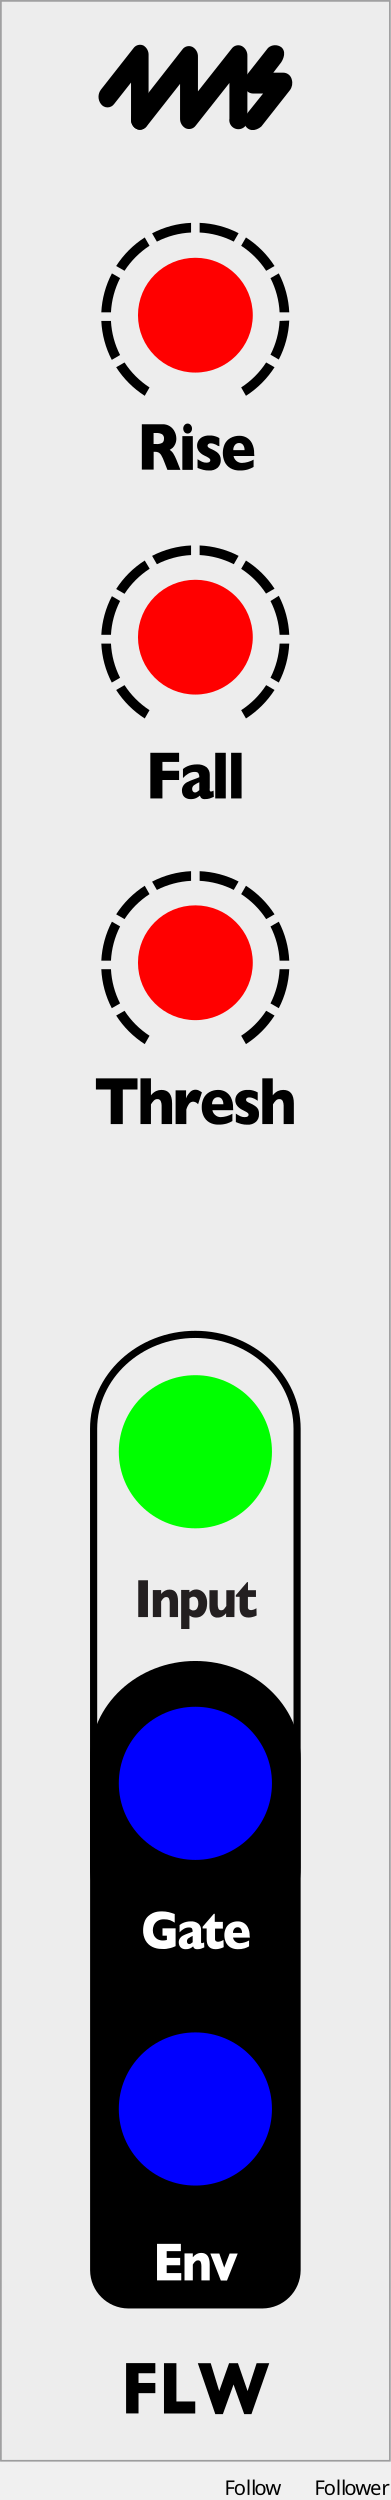
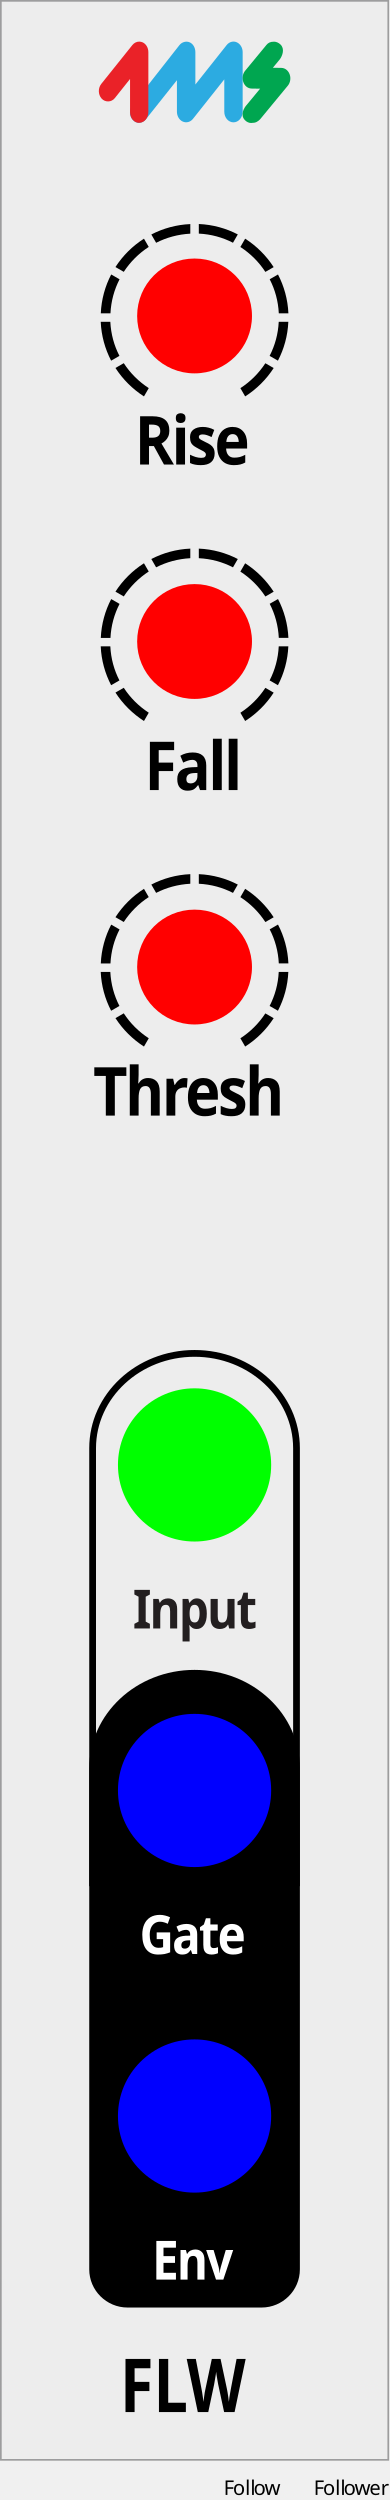
- <svg xmlns="http://www.w3.org/2000/svg" width="20.41mm" height="130.6mm" viewBox="0 0 57.85 370.19">
+ <svg xmlns="http://www.w3.org/2000/svg" width="20.32mm" height="130.55mm" viewBox="0 0 57.6 370.07">
  <defs>
-     <clipPath id="clip-path">
-       <rect x="15.02" y="32.98" width="27.8" height="25.62" style="fill: none" />
+     <clipPath id="clippath">
+       <rect x="14.91" y="33.17" width="27.78" height="25.51" style="fill: none; stroke-width: 0px;" />
    </clipPath>
-     <clipPath id="clip-path-3">
-       <rect x="15.02" y="80.77" width="27.8" height="25.62" style="fill: none" />
+     <clipPath id="clippath-1">
+       <rect x="14.91" y="33.17" width="27.78" height="25.51" style="fill: none; stroke-width: 0px;" />
    </clipPath>
-     <clipPath id="clip-path-4">
-       <rect x="15.02" y="80.77" width="27.8" height="25.62" style="fill: none" />
+     <clipPath id="clippath-2">
+       <rect x="14.91" y="81.21" width="27.78" height="25.51" style="fill: none; stroke-width: 0px;" />
    </clipPath>
-     <clipPath id="clip-path-5">
-       <rect x="15.02" y="128.98" width="27.8" height="25.62" style="fill: none" />
+     <clipPath id="clippath-3">
+       <rect x="14.91" y="81.21" width="27.78" height="25.51" style="fill: none; stroke-width: 0px;" />
+     </clipPath>
+     <clipPath id="clippath-4">
+       <rect x="14.91" y="129.4" width="27.78" height="25.51" style="fill: none; stroke-width: 0px;" />
+     </clipPath>
+     <clipPath id="clippath-5">
+       <rect x="14.91" y="129.4" width="27.78" height="25.51" style="fill: none; stroke-width: 0px;" />
    </clipPath>
  </defs>
  <g id="faceplate">
-     <rect x="0.13" y="0.13" width="57.6" height="364.25" style="fill: #ededed;stroke: #9d9d9e;stroke-miterlimit: 10;stroke-width: 0.25px" />
    <g>
-       <path d="M34.54,7.39l-5.53,7v-6a1.29,1.29,0,0,0-.64-1.17.89.89,0,0,0-1.13.29L20,16.76a1.49,1.49,0,0,0,0,1.79.91.91,0,0,0,1.46,0l5.5-7v6a1.29,1.29,0,0,0,.64,1.17.91.91,0,0,0,1.14-.3l5.53-7v6.16a1.05,1.05,0,1,0,2.06,0V8.27a1.29,1.29,0,0,0-.65-1.18A.91.91,0,0,0,34.54,7.39Z" style="stroke: #000;stroke-width: 0.6px" />
-       <path d="M20,7.32l-4.81,6.12a1.47,1.47,0,0,0,0,1.79.9.9,0,0,0,1.46,0l3.05-3.87v6.31a1.16,1.16,0,0,0,1,1.26,1.16,1.16,0,0,0,1-1.26V8.19A1.29,1.29,0,0,0,21.09,7,.9.9,0,0,0,20,7.32Z" style="stroke: #000;stroke-width: 0.6px" />
-       <path d="M42.91,11.84a1,1,0,0,0-.95-.78h-2.1l1.53-2s.8-1.17.1-1.82a1.27,1.27,0,0,0-1.58.06l-3.23,4.1a1.47,1.47,0,0,0-.2,1.38,1.05,1.05,0,0,0,1,.77h2.1L37,16.77s-1,1.13-.27,1.89,1.75-.14,1.75-.14l4.18-5.31A1.48,1.48,0,0,0,42.91,11.84Z" style="stroke: #000;stroke-width: 0.6px" />
+       <rect x=".13" y=".13" width="57.35" height="364" style="fill: #ededed; stroke-width: 0px;" />
+       <path d="M57.35.25v363.75H.25V.25h57.1M57.6,0H0v364.25h57.6V0h0Z" style="fill: #9d9d9e; stroke-width: 0px;" />
    </g>
-     <g>
-       <path d="M26.72,69.58H24.79l-.47-1.2a5.45,5.45,0,0,0-.46-1,1,1,0,0,0-.41-.39,1.18,1.18,0,0,0-.5-.09h-.2v2.64H21V62.82H24A1.94,1.94,0,0,1,25.9,64a2.31,2.31,0,0,1,.21.93,1.86,1.86,0,0,1-.18.86,1.61,1.61,0,0,1-.36.52,3.8,3.8,0,0,1-.44.31,1.72,1.72,0,0,1,.48.45,6.38,6.38,0,0,1,.51,1ZM24.28,65A.74.74,0,0,0,24,64.3a1.65,1.65,0,0,0-.88-.18h-.38v1.63h.38a1.7,1.7,0,0,0,.9-.17A.69.69,0,0,0,24.28,65Z" />
-       <path d="M28.56,69.58H27v-5h1.55Zm-.13-6.11a.74.74,0,0,1-.19.52.6.6,0,0,1-.46.21.63.63,0,0,1-.33-.09.67.67,0,0,1-.23-.27.78.78,0,0,1-.09-.37.77.77,0,0,1,.19-.53.59.59,0,0,1,.92,0A.77.77,0,0,1,28.43,63.47Z" />
-       <path d="M32.69,68.13a1.48,1.48,0,0,1-.44,1.11,1.78,1.78,0,0,1-1.31.43,3.22,3.22,0,0,1-.86-.1,8.13,8.13,0,0,1-.83-.28V68a5.62,5.62,0,0,0,.68.38,1.45,1.45,0,0,0,.63.13c.39,0,.58-.12.58-.36a.28.28,0,0,0-.08-.21,1.08,1.08,0,0,0-.29-.22l-.56-.29a2.16,2.16,0,0,1-.73-.57,1.35,1.35,0,0,1-.3-.89,1.44,1.44,0,0,1,.2-.71,1.48,1.48,0,0,1,.6-.56,2.12,2.12,0,0,1,1-.21,2.37,2.37,0,0,1,.35,0,3,3,0,0,1,.54.11,2.37,2.37,0,0,1,.61.27v1.21L32.23,66a2.08,2.08,0,0,0-.24-.15l-.37-.14a1.52,1.52,0,0,0-.42-.06.47.47,0,0,0-.37.12.36.36,0,0,0-.1.24.34.34,0,0,0,.1.22,1.7,1.7,0,0,0,.46.26,4.39,4.39,0,0,1,.83.46,1.61,1.61,0,0,1,.44.52A1.57,1.57,0,0,1,32.69,68.13Z" />
-       <path d="M37.66,67.52H34.58a1.28,1.28,0,0,0,.44.75,1.26,1.26,0,0,0,.8.28,3.78,3.78,0,0,0,1.73-.49v1.08a4.19,4.19,0,0,1-.82.37,3.91,3.91,0,0,1-1.23.16,2.62,2.62,0,0,1-1.38-.34,2.18,2.18,0,0,1-.85-.93,3.25,3.25,0,0,1,0-2.64,2.05,2.05,0,0,1,.85-.9,2.71,2.71,0,0,1,1.38-.33,2.13,2.13,0,0,1,1,.26,2,2,0,0,1,.81.85,3.16,3.16,0,0,1,.32,1.53Zm-1.45-.87a1.27,1.27,0,0,0-.21-.76.7.7,0,0,0-.6-.29.75.75,0,0,0-.62.3,1.13,1.13,0,0,0-.24.75Z" />
+     <g id="Layer_4" data-name="Layer 4">
+       <path d="M28.8,200.84c8.05,0,14.59,6.08,14.59,13.54v63.83H14.21v-63.83c0-7.47,6.55-13.54,14.59-13.54M28.8,199.84c-8.61,0-15.59,6.51-15.59,14.54v64.83s31.18,0,31.18,0v-64.83c0-8.03-6.98-14.54-15.59-14.54h0Z" style="fill: #000; stroke-width: 0px;" />
+       <path d="M44.39,261.76c0-8.05-6.98-14.57-15.59-14.57s-15.59,6.53-15.59,14.57v54.4s0,0,0,0v19.77c0,3.11,2.55,5.65,5.67,5.65h19.84c3.12,0,5.67-2.54,5.67-5.65v-19.77s0,0,0,0v-54.39Z" style="fill: #000; stroke-width: 0px;" />
+       <g>
+         <path d="M20.6,18.19c-.37,0-.71-.17-.97-.47-.51-.6-.52-1.54-.04-2.16l6.97-8.88c.38-.48,1.05-.65,1.57-.39.5.25.79.82.79,1.45v4.77l4.64-5.85c.38-.48,1.01-.64,1.53-.38.5.25.83.81.83,1.44v8.82c0,.86-.61,1.57-1.36,1.57s-1.36-.7-1.36-1.57v-4.79l-4.64,5.85c-.38.48-1.01.64-1.54.38-.5-.24-.83-.81-.83-1.44v-4.67l-4.61,5.8c-.26.32-.62.51-1,.51h0Z" style="fill: #2cabe1; stroke-width: 0px;" />
+         <path d="M20.6,18.19c-.75,0-1.35-.7-1.35-1.57v-4.93l-2.26,2.84c-.5.63-1.44.65-1.97.04-.51-.6-.52-1.53-.03-2.15l4.61-5.76c.26-.32.63-.5,1-.5.18,0,.37.04.54.12.5.25.82.81.82,1.44v8.89c0,.86-.61,1.57-1.36,1.57h0Z" style="fill: #ea2228; stroke-width: 0px;" />
+         <path d="M37.2,18.21h0c-.35,0-.68-.15-.94-.42-.76-.78-.14-1.84.29-2.3l1.95-2.36-1.26-.02c-.56-.01-1.04-.4-1.24-1-.19-.56-.07-1.21.29-1.64l3.16-3.83c.23-.28.55-.48,1.13-.47.33,0,.67.17.92.4.71.66.29,1.7-.07,2.2l-1.04,1.26,1.26.02c.56.01,1.04.4,1.24,1,.19.56.07,1.21-.29,1.64l-4.1,4.97c-.35.35-.65.55-1.3.54h0Z" style="fill: #00a650; stroke-width: 0px;" />
+       </g>
    </g>
-     <g id="pips_-_fewest" data-name="pips - fewest">
-       <g style="clip-path: url(#clip-path)">
-         <g style="clip-path: url(#clip-path)">
-           <path d="M34.62,35.76l.71-1.23A13.72,13.72,0,0,0,29.56,33v1.43a12.39,12.39,0,0,1,5.06,1.35" />
-           <path d="M39.41,40.1l1.24-.71a14,14,0,0,0-4.23-4.23l-.71,1.23a12.7,12.7,0,0,1,3.7,3.71" />
-           <path d="M22.14,36.39l-.71-1.23a14,14,0,0,0-4.23,4.23l1.24.71a12.7,12.7,0,0,1,3.7-3.71" />
-           <path d="M41.4,46.25h1.43a13.87,13.87,0,0,0-1.55-5.77l-1.23.71a12.51,12.51,0,0,1,1.35,5.06" />
-           <path d="M28.29,34.41V33a13.72,13.72,0,0,0-5.77,1.55l.71,1.23a12.39,12.39,0,0,1,5.06-1.35" />
-           <path d="M18.44,53.67l-1.24.71a14,14,0,0,0,4.23,4.23l.71-1.24a12.55,12.55,0,0,1-3.7-3.7" />
-           <path d="M35.71,57.37l.71,1.24a14,14,0,0,0,4.23-4.23l-1.24-.71a12.55,12.55,0,0,1-3.7,3.7" />
-           <path d="M41.4,47.52a12.46,12.46,0,0,1-1.35,5l1.23.72a13.87,13.87,0,0,0,1.55-5.77Z" />
-           <path d="M16.45,47.52H15a13.87,13.87,0,0,0,1.55,5.77l1.23-.72a12.46,12.46,0,0,1-1.35-5" />
-           <path d="M17.8,41.19l-1.23-.71A13.87,13.87,0,0,0,15,46.25h1.43a12.51,12.51,0,0,1,1.35-5.06" />
+     <g id="text">
+       <text transform="translate(19.94 68.76) scale(.88 1)" style="fill: #000; font-family: GillSans-Bold, 'Gill Sans'; font-size: 10px; font-weight: 700; letter-spacing: -.04em;">
+         <tspan x="0" y="0">Rise</tspan>
+       </text>
+       <text transform="translate(21.39 116.95) scale(.88 1)" style="fill: #000; font-family: GillSans-Bold, 'Gill Sans'; font-size: 10px; font-weight: 700; letter-spacing: -.04em;">
+         <tspan x="0" y="0">Fall</tspan>
+       </text>
+       <text transform="translate(13.78 165.14) scale(.88 1)" style="fill: #000; font-family: GillSans-Bold, 'Gill Sans'; font-size: 10px; font-weight: 700; letter-spacing: -.04em;">
+         <tspan x="0" y="0">Thresh</tspan>
+       </text>
+       <text transform="translate(17.77 357.05) scale(.82 1)" style="fill: #000; font-family: GillSans-Bold, 'Gill Sans'; font-size: 11px; font-weight: 700;">
+         <tspan x="0" y="0">FLW</tspan>
+       </text>
+       <text transform="translate(19.67 241.06) scale(.88 1)" style="fill: #231f20; font-family: GillSans-Bold, 'Gill Sans'; font-size: 8px; font-weight: 700; letter-spacing: -.04em;">
+         <tspan x="0" y="0">Input</tspan>
+       </text>
+       <text transform="translate(20.65 289.25) scale(.88 1)" style="fill: #fff; font-family: GillSans-Bold, 'Gill Sans'; font-size: 8px; font-weight: 700; letter-spacing: -.04em;">
+         <tspan x="0" y="0">Gate</tspan>
+       </text>
+       <text transform="translate(22.51 337.44) scale(.88 1)" style="fill: #fff; font-family: GillSans-Bold, 'Gill Sans'; font-size: 8px; font-weight: 700; letter-spacing: -.04em;">
+         <tspan x="0" y="0">Env</tspan>
+       </text>
+     </g>
+     <g id="pips">
+       <g id="pips_-_fewest" data-name="pips - fewest">
+         <g style="clip-path: url(#clippath);">
+           <g style="clip-path: url(#clippath-1);">
+             <path d="M34.49,35.93l.71-1.23c-1.74-.9-3.69-1.45-5.77-1.54v1.42c1.81.09,3.52.56,5.05,1.35" style="fill: #000; stroke-width: 0px;" />
+             <path d="M39.28,40.25l1.23-.71c-1.09-1.69-2.53-3.12-4.22-4.21l-.71,1.23c1.48.96,2.74,2.21,3.7,3.69" style="fill: #000; stroke-width: 0px;" />
+             <path d="M22.02,36.56l-.71-1.23c-1.69,1.08-3.14,2.52-4.22,4.2l1.23.71c.96-1.47,2.22-2.73,3.7-3.69" style="fill: #000; stroke-width: 0px;" />
+             <path d="M41.26,46.38h1.43c-.09-2.07-.64-4.01-1.54-5.75l-1.23.71c.79,1.52,1.26,3.23,1.35,5.04" style="fill: #000; stroke-width: 0px;" />
+             <path d="M28.17,34.59v-1.42c-2.07.09-4.03.64-5.77,1.54l.71,1.23c1.53-.78,3.24-1.25,5.05-1.35" style="fill: #000; stroke-width: 0px;" />
+             <path d="M18.32,53.76l-1.23.71c1.09,1.69,2.53,3.12,4.22,4.21l.71-1.23c-1.48-.96-2.74-2.21-3.7-3.69" style="fill: #000; stroke-width: 0px;" />
+             <path d="M35.58,57.45l.71,1.23c1.69-1.08,3.14-2.52,4.22-4.2l-1.23-.71c-.96,1.47-2.22,2.73-3.7,3.69" style="fill: #000; stroke-width: 0px;" />
+             <path d="M41.26,47.64c-.09,1.81-.56,3.51-1.35,5.04l1.23.71c.9-1.73,1.45-3.68,1.54-5.75h-1.43Z" style="fill: #000; stroke-width: 0px;" />
+             <path d="M16.34,47.64h-1.43c.09,2.07.64,4.01,1.54,5.75l1.23-.71c-.79-1.52-1.26-3.23-1.35-5.04" style="fill: #000; stroke-width: 0px;" />
+             <path d="M17.69,41.34l-1.23-.71c-.9,1.73-1.45,3.68-1.54,5.75h1.43c.09-1.81.56-3.51,1.35-5.04" style="fill: #000; stroke-width: 0px;" />
+           </g>
+         </g>
+       </g>
+       <g id="pips_-_fewest-2" data-name="pips - fewest">
+         <g style="clip-path: url(#clippath-2);">
+           <g style="clip-path: url(#clippath-3);">
+             <path d="M34.49,83.98l.71-1.23c-1.74-.9-3.69-1.45-5.77-1.54v1.42c1.81.09,3.52.56,5.05,1.35" style="fill: #000; stroke-width: 0px;" />
+             <path d="M39.28,88.3l1.23-.71c-1.09-1.69-2.53-3.12-4.22-4.21l-.71,1.23c1.48.96,2.74,2.21,3.7,3.69" style="fill: #000; stroke-width: 0px;" />
+             <path d="M22.02,84.61l-.71-1.23c-1.69,1.08-3.14,2.52-4.22,4.2l1.23.71c.96-1.47,2.22-2.73,3.7-3.69" style="fill: #000; stroke-width: 0px;" />
+             <path d="M41.26,94.42h1.43c-.09-2.07-.64-4.01-1.54-5.75l-1.23.71c.79,1.52,1.26,3.23,1.35,5.04" style="fill: #000; stroke-width: 0px;" />
+             <path d="M28.17,82.63v-1.42c-2.07.09-4.03.64-5.77,1.54l.71,1.23c1.53-.78,3.24-1.25,5.05-1.35" style="fill: #000; stroke-width: 0px;" />
+             <path d="M18.32,101.81l-1.23.71c1.09,1.69,2.53,3.12,4.22,4.21l.71-1.23c-1.48-.96-2.74-2.21-3.7-3.69" style="fill: #000; stroke-width: 0px;" />
+             <path d="M35.58,105.5l.71,1.23c1.69-1.08,3.14-2.52,4.22-4.2l-1.23-.71c-.96,1.47-2.22,2.73-3.7,3.69" style="fill: #000; stroke-width: 0px;" />
+             <path d="M41.26,95.68c-.09,1.81-.56,3.51-1.35,5.04l1.23.71c.9-1.73,1.45-3.68,1.54-5.75h-1.43Z" style="fill: #000; stroke-width: 0px;" />
+             <path d="M16.34,95.68h-1.43c.09,2.07.64,4.01,1.54,5.75l1.23-.71c-.79-1.52-1.26-3.23-1.35-5.04" style="fill: #000; stroke-width: 0px;" />
+             <path d="M17.69,89.39l-1.23-.71c-.9,1.73-1.45,3.68-1.54,5.75h1.43c.09-1.81.56-3.51,1.35-5.04" style="fill: #000; stroke-width: 0px;" />
+           </g>
+         </g>
+       </g>
+       <g id="pips_-_fewest-3" data-name="pips - fewest">
+         <g style="clip-path: url(#clippath-4);">
+           <g style="clip-path: url(#clippath-5);">
+             <path d="M34.49,132.17l.71-1.23c-1.74-.9-3.69-1.45-5.77-1.54v1.42c1.81.09,3.52.56,5.05,1.35" style="fill: #000; stroke-width: 0px;" />
+             <path d="M39.28,136.49l1.23-.71c-1.09-1.69-2.53-3.12-4.22-4.21l-.71,1.23c1.48.96,2.74,2.21,3.7,3.69" style="fill: #000; stroke-width: 0px;" />
+             <path d="M22.02,132.8l-.71-1.23c-1.69,1.08-3.14,2.52-4.22,4.2l1.23.71c.96-1.47,2.22-2.73,3.7-3.69" style="fill: #000; stroke-width: 0px;" />
+             <path d="M41.26,142.61h1.43c-.09-2.07-.64-4.01-1.54-5.75l-1.23.71c.79,1.52,1.26,3.23,1.35,5.04" style="fill: #000; stroke-width: 0px;" />
+             <path d="M28.17,130.82v-1.42c-2.07.09-4.03.64-5.77,1.54l.71,1.23c1.53-.78,3.24-1.25,5.05-1.35" style="fill: #000; stroke-width: 0px;" />
+             <path d="M18.32,150l-1.23.71c1.09,1.69,2.53,3.12,4.22,4.21l.71-1.23c-1.48-.96-2.74-2.21-3.7-3.69" style="fill: #000; stroke-width: 0px;" />
+             <path d="M35.58,153.69l.71,1.23c1.69-1.08,3.14-2.52,4.22-4.2l-1.23-.71c-.96,1.47-2.22,2.73-3.7,3.69" style="fill: #000; stroke-width: 0px;" />
+             <path d="M41.26,143.87c-.09,1.81-.56,3.51-1.35,5.04l1.23.71c.9-1.73,1.45-3.68,1.54-5.75h-1.43Z" style="fill: #000; stroke-width: 0px;" />
+             <path d="M16.34,143.87h-1.43c.09,2.07.64,4.01,1.54,5.75l1.23-.71c-.79-1.52-1.26-3.23-1.35-5.04" style="fill: #000; stroke-width: 0px;" />
+             <path d="M17.69,137.58l-1.23-.71c-.9,1.73-1.45,3.68-1.54,5.75h1.43c.09-1.81.56-3.51,1.35-5.04" style="fill: #000; stroke-width: 0px;" />
+           </g>
        </g>
      </g>
    </g>
-     <g id="pips_-_fewest-2" data-name="pips - fewest">
-       <g style="clip-path: url(#clip-path-3)">
-         <g style="clip-path: url(#clip-path-4)">
-           <path d="M34.62,83.55l.71-1.24a13.86,13.86,0,0,0-5.77-1.54v1.42a12.56,12.56,0,0,1,5.06,1.36" />
-           <path d="M39.41,87.88l1.24-.71A13.85,13.85,0,0,0,36.42,83l-.71,1.23a12.55,12.55,0,0,1,3.7,3.7" />
-           <path d="M22.14,84.18,21.43,83a13.85,13.85,0,0,0-4.23,4.22l1.24.71a12.55,12.55,0,0,1,3.7-3.7" />
-           <path d="M41.4,94h1.43a13.92,13.92,0,0,0-1.55-5.78L40.05,89A12.47,12.47,0,0,1,41.4,94" />
-           <path d="M28.29,82.19V80.77a13.86,13.86,0,0,0-5.77,1.54l.71,1.24a12.56,12.56,0,0,1,5.06-1.36" />
-           <path d="M18.44,101.45l-1.24.72a14.07,14.07,0,0,0,4.23,4.22l.71-1.23a12.58,12.58,0,0,1-3.7-3.71" />
-           <path d="M35.71,105.16l.71,1.23a14.07,14.07,0,0,0,4.23-4.22l-1.24-.72a12.58,12.58,0,0,1-3.7,3.71" />
-           <path d="M41.4,95.3a12.51,12.51,0,0,1-1.35,5.06l1.23.71a13.87,13.87,0,0,0,1.55-5.77Z" />
-           <path d="M16.45,95.3H15a13.87,13.87,0,0,0,1.55,5.77l1.23-.71a12.51,12.51,0,0,1-1.35-5.06" />
-           <path d="M17.8,89l-1.23-.72A13.91,13.91,0,0,0,15,94h1.43a12.46,12.46,0,0,1,1.35-5" />
-         </g>
-       </g>
-     </g>
-     <g>
-       <path d="M26.52,115.5H24.05v2.73H22.26v-6.76h4.26v1.35H24.05v1.31h2.47Z" />
-       <path d="M31.66,118a5.56,5.56,0,0,1-.62.24,2.43,2.43,0,0,1-.7.09.75.75,0,0,1-.53-.15.85.85,0,0,1-.21-.37,2.37,2.37,0,0,1-.56.37,1.81,1.81,0,0,1-.8.15,1.4,1.4,0,0,1-.77-.19,1,1,0,0,1-.41-.47,1.52,1.52,0,0,1-.12-.59,1.31,1.31,0,0,1,.21-.76,1.51,1.51,0,0,1,.54-.49,7,7,0,0,1,.91-.39l.49-.18.25-.1.17-.08a1,1,0,0,0-.13-.57c-.08-.14-.27-.21-.56-.21a1.85,1.85,0,0,0-.94.26,3.46,3.46,0,0,0-.79.65v-1.34a2.69,2.69,0,0,1,.62-.39,3.35,3.35,0,0,1,.7-.22,3.64,3.64,0,0,1,.74-.07,2.18,2.18,0,0,1,1.43.41,1.46,1.46,0,0,1,.48,1.15v1.92a1.44,1.44,0,0,0,0,.41.17.17,0,0,0,.17.13.77.77,0,0,0,.39-.14Zm-2.15-1v-1.17a4.35,4.35,0,0,0-.8.45.68.68,0,0,0-.26.55.53.53,0,0,0,.13.38.41.41,0,0,0,.3.14.63.63,0,0,0,.31-.1A2.33,2.33,0,0,0,29.51,117Z" />
-       <path d="M33.43,118.23H31.87v-6.76h1.56Z" />
-       <path d="M35.77,118.23H34.22v-6.76h1.55Z" />
-     </g>
-     <g id="pips_-_fewest-3" data-name="pips - fewest">
-       <g style="clip-path: url(#clip-path-5)">
-         <g style="clip-path: url(#clip-path-5)">
-           <path d="M34.62,131.76l.71-1.23A13.87,13.87,0,0,0,29.56,129v1.43a12.55,12.55,0,0,1,5.06,1.35" />
-           <path d="M39.41,136.1l1.24-.71a14,14,0,0,0-4.23-4.23l-.71,1.24a12.55,12.55,0,0,1,3.7,3.7" />
-           <path d="M22.14,132.4l-.71-1.24a14,14,0,0,0-4.23,4.23l1.24.71a12.55,12.55,0,0,1,3.7-3.7" />
-           <path d="M41.4,142.25h1.43a13.87,13.87,0,0,0-1.55-5.77l-1.23.71a12.55,12.55,0,0,1,1.35,5.06" />
-           <path d="M28.29,130.41V129a13.87,13.87,0,0,0-5.77,1.55l.71,1.23a12.55,12.55,0,0,1,5.06-1.35" />
-           <path d="M18.44,149.67l-1.24.71a14,14,0,0,0,4.23,4.23l.71-1.24a12.55,12.55,0,0,1-3.7-3.7" />
-           <path d="M35.71,153.37l.71,1.24a14,14,0,0,0,4.23-4.23l-1.24-.71a12.55,12.55,0,0,1-3.7,3.7" />
-           <path d="M41.4,143.52a12.55,12.55,0,0,1-1.35,5.06l1.23.71a13.87,13.87,0,0,0,1.55-5.77Z" />
-           <path d="M16.45,143.52H15a13.87,13.87,0,0,0,1.55,5.77l1.23-.71a12.55,12.55,0,0,1-1.35-5.06" />
-           <path d="M17.8,137.19l-1.23-.71A13.87,13.87,0,0,0,15,142.25h1.43a12.55,12.55,0,0,1,1.35-5.06" />
-         </g>
-       </g>
-     </g>
-     <g>
-       <path d="M20.36,161.33H18.18v5.12H16.39v-5.12H14.2v-1.65h6.16Z" />
-       <path d="M25.48,166.45H23.93V163.7a1.54,1.54,0,0,0-.13-.65.51.51,0,0,0-.51-.3.7.7,0,0,0-.51.22,3.29,3.29,0,0,0-.43.56v2.92H20.8v-6.77h1.55v2.51a2.21,2.21,0,0,1,.76-.63,1.93,1.93,0,0,1,.79-.17c1.05,0,1.58.67,1.58,2Z" />
-       <path d="M29.9,161.75l-.57,1.76a1,1,0,0,0-.72-.38.78.78,0,0,0-.56.25,2.64,2.64,0,0,0-.46.93v2.14H26v-5h1.55v1.2a2.54,2.54,0,0,1,.52-.86,1.12,1.12,0,0,1,1.32-.34A3.58,3.58,0,0,1,29.9,161.75Z" />
-       <path d="M34.53,164.39H31.45a1.17,1.17,0,0,0,.44.74,1.18,1.18,0,0,0,.8.29,3.65,3.65,0,0,0,1.72-.5V166a3.94,3.94,0,0,1-.82.37,4.17,4.17,0,0,1-1.23.16A2.56,2.56,0,0,1,31,166.2a2.12,2.12,0,0,1-.85-.93,3,3,0,0,1-.28-1.33,2.93,2.93,0,0,1,.28-1.31,2.07,2.07,0,0,1,.85-.91,2.65,2.65,0,0,1,1.37-.33,2.25,2.25,0,0,1,1,.26,2.07,2.07,0,0,1,.82.86,3.22,3.22,0,0,1,.32,1.53Zm-1.46-.87a1.25,1.25,0,0,0-.21-.76.67.67,0,0,0-.59-.29.79.79,0,0,0-.63.29,1.17,1.17,0,0,0-.24.76Z" />
-       <path d="M38.35,165a1.44,1.44,0,0,1-.44,1.11,1.77,1.77,0,0,1-1.3.43,3.25,3.25,0,0,1-.87-.1,5.83,5.83,0,0,1-.82-.29V164.9a5.15,5.15,0,0,0,.68.39,1.45,1.45,0,0,0,.63.13c.38,0,.58-.12.58-.36a.33.33,0,0,0-.09-.22,1.14,1.14,0,0,0-.29-.21c-.14-.08-.32-.18-.56-.29a2.37,2.37,0,0,1-.73-.57,1.35,1.35,0,0,1-.3-.89,1.41,1.41,0,0,1,.2-.71,1.58,1.58,0,0,1,.61-.56,2.07,2.07,0,0,1,1-.22l.35,0a3,3,0,0,1,.54.11,2.81,2.81,0,0,1,.62.26V163l-.23-.16-.25-.14a2.08,2.08,0,0,0-.36-.14,1.54,1.54,0,0,0-.43-.06.47.47,0,0,0-.37.12.37.37,0,0,0-.09.23.32.32,0,0,0,.1.23,1.54,1.54,0,0,0,.46.26,3.8,3.8,0,0,1,.82.46,1.32,1.32,0,0,1,.44.52A1.54,1.54,0,0,1,38.35,165Z" />
-       <path d="M43.51,166.45H42v-2.58a.09.09,0,0,1,0-.05v-.12a1.71,1.71,0,0,0-.13-.65.51.51,0,0,0-.51-.3.7.7,0,0,0-.52.22,2.82,2.82,0,0,0-.42.56v2.92H38.84v-6.77h1.55v2.51a2.1,2.1,0,0,1,.75-.63,2,2,0,0,1,.8-.17c1.05,0,1.57.67,1.57,2Z" />
-     </g>
-     <g>
-       <path d="M23,354.37H20.51v3H18.67v-7.45H23v1.5H20.51v1.44H23Z" />
-       <path d="M28.91,357.38H24.28v-7.45h1.84v5.67h2.79Z" />
-       <path d="M39.87,349.93l-2.64,7.55H36.16l-1.58-4.39L33,357.48H31.88l-2.59-7.55H31.2l1.26,4.13,1.46-4.13h1.31l1.43,4.13L38,349.93Z" />
-     </g>
-     <path d="M28.93,198.12c8,0,14.53,6,14.53,13.46V276.5c0,7.42-6.52,13.46-14.54,13.46s-14.53-6-14.53-13.46V211.58c0-7.42,6.52-13.46,14.54-13.46m0-1.06c-8.62,0-15.6,6.5-15.6,14.52V276.5c0,8,7,14.51,15.59,14.51s15.6-6.5,15.6-14.51V211.58c0-8-7-14.52-15.59-14.52Z" />
-     <g>
-       <path d="M21.91,239.45H20.47V234h1.44Z" style="fill: #231f20" />
-       <path d="M26.36,239.45H25.13v-2.14a1.72,1.72,0,0,0-.1-.58.39.39,0,0,0-.41-.24.6.6,0,0,0-.27.06.87.87,0,0,0-.21.17,1.3,1.3,0,0,0-.15.2l-.13.2v2.33H22.63v-4h1.23v.58a1.75,1.75,0,0,1,.59-.5,1.41,1.41,0,0,1,.65-.15c.84,0,1.26.57,1.26,1.72Z" style="fill: #231f20" />
-       <path d="M30.67,237.44a3.32,3.32,0,0,1-.1.77,2.28,2.28,0,0,1-.31.67,1.57,1.57,0,0,1-.52.47,1.66,1.66,0,0,1-.75.17,1.54,1.54,0,0,1-.54-.08,2.65,2.65,0,0,1-.4-.22v2H26.82v-5.79h1.23v.36a2,2,0,0,1,.41-.3,1.32,1.32,0,0,1,.61-.13,1.48,1.48,0,0,1,.75.22,1.6,1.6,0,0,1,.61.67A2.42,2.42,0,0,1,30.67,237.44Zm-1.31,0a1.42,1.42,0,0,0-.1-.59.69.69,0,0,0-.25-.32.6.6,0,0,0-.33-.1.74.74,0,0,0-.36.08,1.26,1.26,0,0,0-.27.2v1.52l.14.09.15.08a.76.76,0,0,0,.16.06.55.55,0,0,0,.18,0,.58.58,0,0,0,.49-.28A1.3,1.3,0,0,0,29.36,237.47Z" style="fill: #231f20" />
-       <path d="M34.71,239.45H33.48v-.57a1.84,1.84,0,0,1-.55.48,1.41,1.41,0,0,1-.69.16,1,1,0,0,1-1-.52,2.84,2.84,0,0,1-.23-1.19v-2.34h1.23v2.15a1.61,1.61,0,0,0,.1.57.4.4,0,0,0,.41.25.54.54,0,0,0,.43-.18,3.77,3.77,0,0,0,.33-.45v-2.34h1.23Z" style="fill: #231f20" />
-       <path d="M38,239.22a2.48,2.48,0,0,1-.54.2,2.13,2.13,0,0,1-.64.1c-.9,0-1.34-.49-1.34-1.48v-1.59h-.56v-.24l1.66-1.93h.14v1.19h1.18v1H36.71v1.27a3.21,3.21,0,0,0,0,.36.43.43,0,0,0,.14.23.55.55,0,0,0,.34.09,1.68,1.68,0,0,0,.78-.28Z" style="fill: #231f20" />
-     </g>
-     <path d="M44.52,260.47c0-8-7-14.52-15.59-14.52s-15.59,6.5-15.59,14.52v55.84h0v19.85A5.7,5.7,0,0,0,19,341.83H38.85a5.7,5.7,0,0,0,5.67-5.67V316.31h0Z" />
-     <g>
-       <path d="M26,288.18l-.26.11-.21.08-.3.09c-.21.05-.43.1-.65.13a4.88,4.88,0,0,1-.68,0,3,3,0,0,1-1.34-.3,2.33,2.33,0,0,1-1-.93,3,3,0,0,1-.37-1.56,3.86,3.86,0,0,1,.19-1.16,2.05,2.05,0,0,1,.58-.92,2.81,2.81,0,0,1,.66-.44,2.84,2.84,0,0,1,.65-.2,4.9,4.9,0,0,1,.7-.05,4.21,4.21,0,0,1,1,.11c.28.07.58.17.9.28v1.28a4,4,0,0,0-.68-.36,2.58,2.58,0,0,0-.9-.14,1.67,1.67,0,0,0-1,.27,1.44,1.44,0,0,0-.52.64,1.84,1.84,0,0,0-.14.72,1.71,1.71,0,0,0,.16.75,1.45,1.45,0,0,0,.51.56,1.63,1.63,0,0,0,.82.2,2.09,2.09,0,0,0,.59-.08v-.63h-.65v-1.09H26Z" style="fill: #fff" />
-       <path d="M30.25,288.36l-.5.2a1.84,1.84,0,0,1-.55.07.6.6,0,0,1-.43-.12.64.64,0,0,1-.17-.3,2,2,0,0,1-.45.3,1.43,1.43,0,0,1-.64.12,1.1,1.1,0,0,1-.61-.15.8.8,0,0,1-.33-.38,1.1,1.1,0,0,1-.1-.47,1.07,1.07,0,0,1,.17-.61,1.16,1.16,0,0,1,.43-.39,6,6,0,0,1,.73-.32l.39-.14.2-.07.14-.07a1,1,0,0,0-.1-.46c-.07-.11-.22-.16-.45-.16a1.5,1.5,0,0,0-.75.2,2.66,2.66,0,0,0-.64.52v-1.07a2,2,0,0,1,.5-.31,2.62,2.62,0,0,1,.56-.18,2.88,2.88,0,0,1,.59-.06,1.69,1.69,0,0,1,1.14.34,1.14,1.14,0,0,1,.39.92v1.53a1.31,1.31,0,0,0,0,.33.14.14,0,0,0,.13.11.67.67,0,0,0,.32-.12Zm-1.72-.76v-.94a3.07,3.07,0,0,0-.64.36.54.54,0,0,0-.21.44.46.46,0,0,0,.1.31.33.33,0,0,0,.24.1.41.41,0,0,0,.25-.08A2.14,2.14,0,0,0,28.53,287.6Z" style="fill: #fff" />
-       <path d="M33.12,288.33a2.58,2.58,0,0,1-.53.2,2.24,2.24,0,0,1-.65.1c-.89,0-1.34-.49-1.34-1.48v-1.59H30v-.25l1.66-1.92h.14v1.19H33v1H31.84v1.27a1.73,1.73,0,0,0,0,.36.36.36,0,0,0,.13.23.55.55,0,0,0,.34.09,1.64,1.64,0,0,0,.78-.28Z" style="fill: #fff" />
-       <path d="M37,286.91H34.5a1,1,0,0,0,.36.6,1,1,0,0,0,.64.23,3.12,3.12,0,0,0,1.38-.4v.87a3.42,3.42,0,0,1-.66.29,3.08,3.08,0,0,1-1,.13,2.14,2.14,0,0,1-1.1-.27,1.77,1.77,0,0,1-.67-.74,2.47,2.47,0,0,1-.23-1.07,2.38,2.38,0,0,1,.23-1.05,1.66,1.66,0,0,1,.67-.72,2.14,2.14,0,0,1,1.1-.27,1.76,1.76,0,0,1,.83.21,1.62,1.62,0,0,1,.65.69,2.54,2.54,0,0,1,.26,1.22Zm-1.16-.69a1,1,0,0,0-.17-.61.54.54,0,0,0-.48-.23.6.6,0,0,0-.5.23.91.91,0,0,0-.19.61Z" style="fill: #fff" />
-     </g>
-     <g>
-       <path d="M26.84,337.67H23.25v-5.41h3.53v1.08h-2.1v1h2v1.09h-2v1.16h2.16Z" style="fill: #fff" />
-       <path d="M31.05,337.67H29.82v-2.14a1.72,1.72,0,0,0-.1-.58.39.39,0,0,0-.41-.24.6.6,0,0,0-.27.06.87.87,0,0,0-.21.17l-.15.19-.13.2v2.34H27.32v-4h1.23v.57a1.83,1.83,0,0,1,.59-.49,1.41,1.41,0,0,1,.65-.15q1.26,0,1.26,1.71Z" style="fill: #fff" />
-       <path d="M35.2,333.69l-1.59,4H32.7l-1.56-4h1.33l.73,2.09.8-2.09Z" style="fill: #fff" />
-     </g>
  </g>
  <g id="components">
-     <circle id="Env" cx="28.93" cy="312.29" r="11.34" style="fill: blue" />
-     <circle id="Gate" cx="28.93" cy="264.07" r="11.34" style="fill: blue" />
-     <circle id="Input" cx="28.93" cy="214.97" r="11.34" style="fill: lime" />
-     <circle id="Thresh" cx="28.93" cy="142.56" r="8.5" style="fill: red" />
-     <circle id="Fall" cx="28.93" cy="94.35" r="8.5" style="fill: red" />
-     <circle id="Rise" cx="28.93" cy="46.67" r="8.5" style="fill: red" />
-     <text id="slug" transform="translate(33.23 369.44)" style="font-size: 3px;font-family: MyriadPro-Regular, Myriad Pro">
-       <tspan style="letter-spacing: -0.031em">F</tspan>
-       <tspan x="1.37" y="0" style="letter-spacing: -0em">oll</tspan>
-       <tspan x="4.43" y="0" style="letter-spacing: -0.007em">o</tspan>
+     <circle id="Env" cx="28.8" cy="313.23" r="11.34" style="fill: blue; stroke-width: 0px;" />
+     <circle id="Gate" cx="28.8" cy="265.04" r="11.34" style="fill: blue; stroke-width: 0px;" />
+     <circle id="Input" cx="28.8" cy="216.85" r="11.34" style="fill: lime; stroke-width: 0px;" />
+     <circle id="Thresh" cx="28.8" cy="143.15" r="8.5" style="fill: red; stroke-width: 0px;" />
+     <circle id="Fall" cx="28.8" cy="94.96" r="8.5" style="fill: red; stroke-width: 0px;" />
+     <circle id="Rise" cx="28.8" cy="46.77" r="8.5" style="fill: red; stroke-width: 0px;" />
+     <text id="slug" transform="translate(33.1 369.32)" style="fill: #000; font-family: MyriadPro-Regular, 'Myriad Pro'; font-size: 3px;">
+       <tspan x="0" y="0" style="letter-spacing: -.03em;">F</tspan>
+       <tspan x="1.37" y="0" style="letter-spacing: 0em;">oll</tspan>
+       <tspan x="4.43" y="0" style="letter-spacing: 0em;">o</tspan>
      <tspan x="6.06" y="0">w</tspan>
    </text>
-     <text id="modulename" transform="translate(46.55 369.44)" style="font-size: 3px;font-family: MyriadPro-Regular, Myriad Pro">
-       <tspan style="letter-spacing: -0.031em">F</tspan>
-       <tspan x="1.37" y="0" style="letter-spacing: -0em">oll</tspan>
-       <tspan x="4.43" y="0" style="letter-spacing: -0.007em">o</tspan>
-       <tspan x="6.06" y="0" style="letter-spacing: -0.01em">w</tspan>
+     <text id="modulename" transform="translate(46.43 369.32)" style="fill: #000; font-family: MyriadPro-Regular, 'Myriad Pro'; font-size: 3px;">
+       <tspan x="0" y="0" style="letter-spacing: -.03em;">F</tspan>
+       <tspan x="1.37" y="0" style="letter-spacing: 0em;">oll</tspan>
+       <tspan x="4.43" y="0" style="letter-spacing: 0em;">o</tspan>
+       <tspan x="6.06" y="0" style="letter-spacing: 0em;">w</tspan>
      <tspan x="8.24" y="0">er</tspan>
    </text>
  </g>
</svg>
